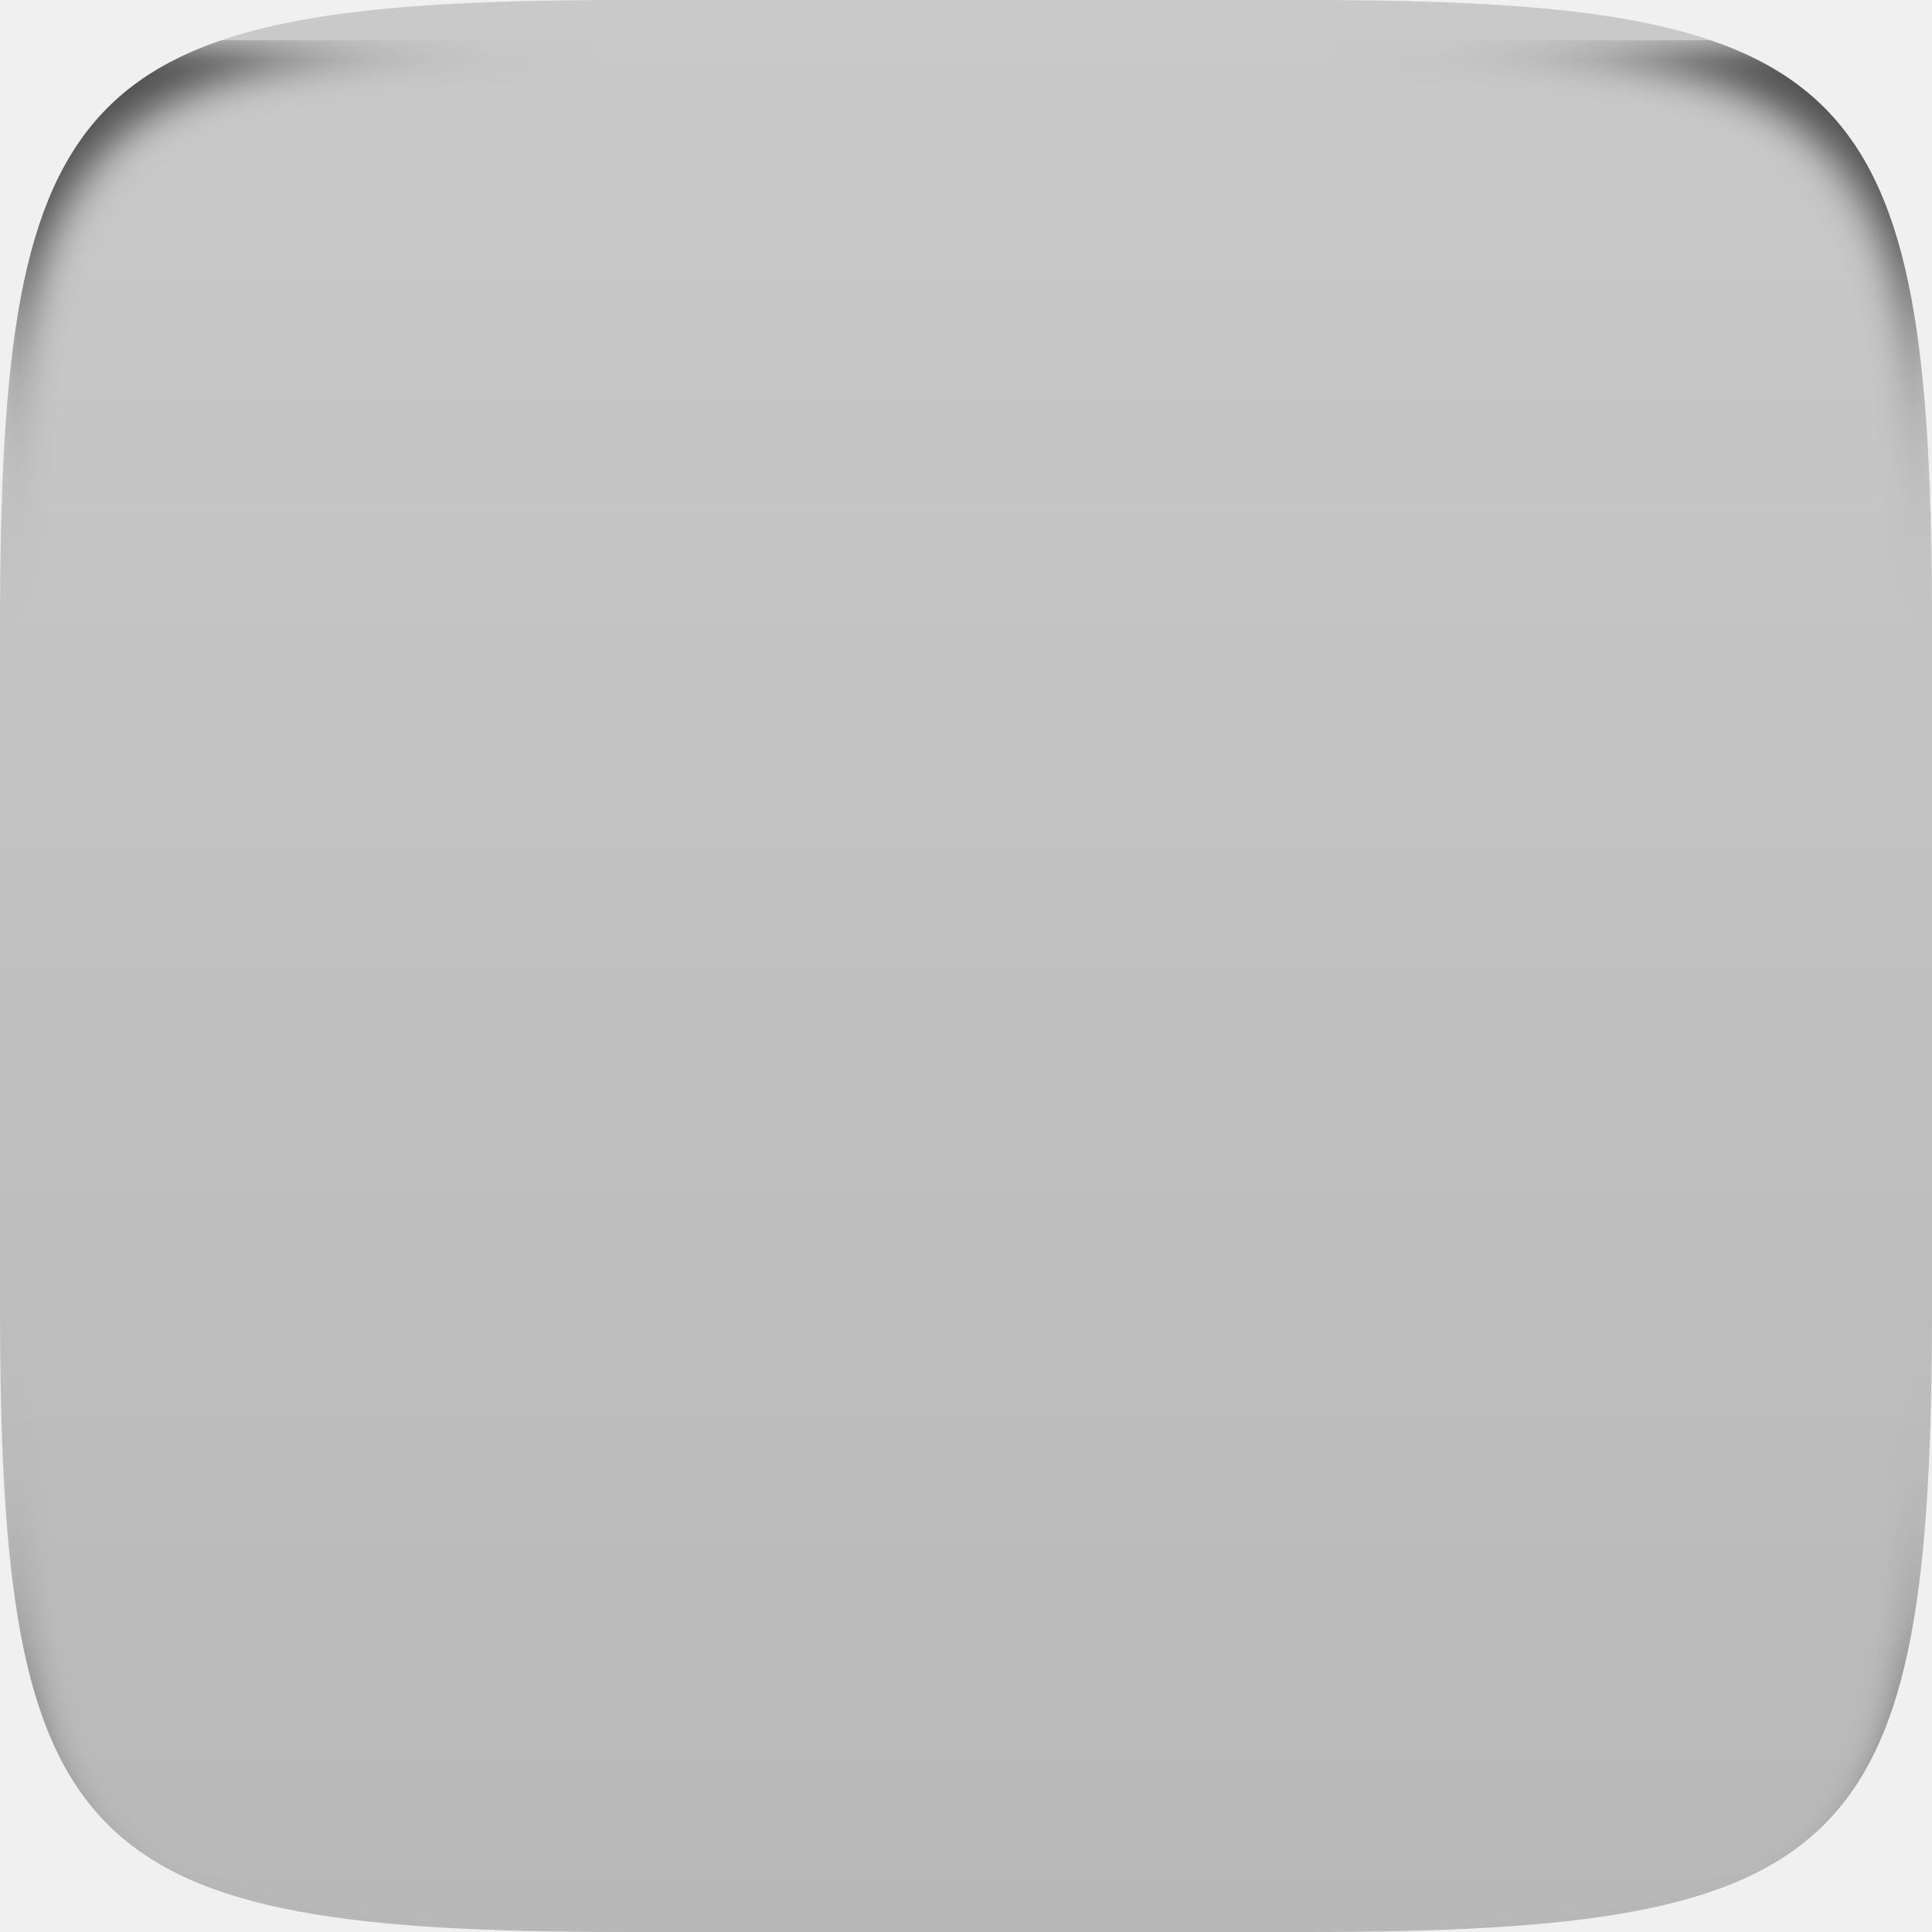
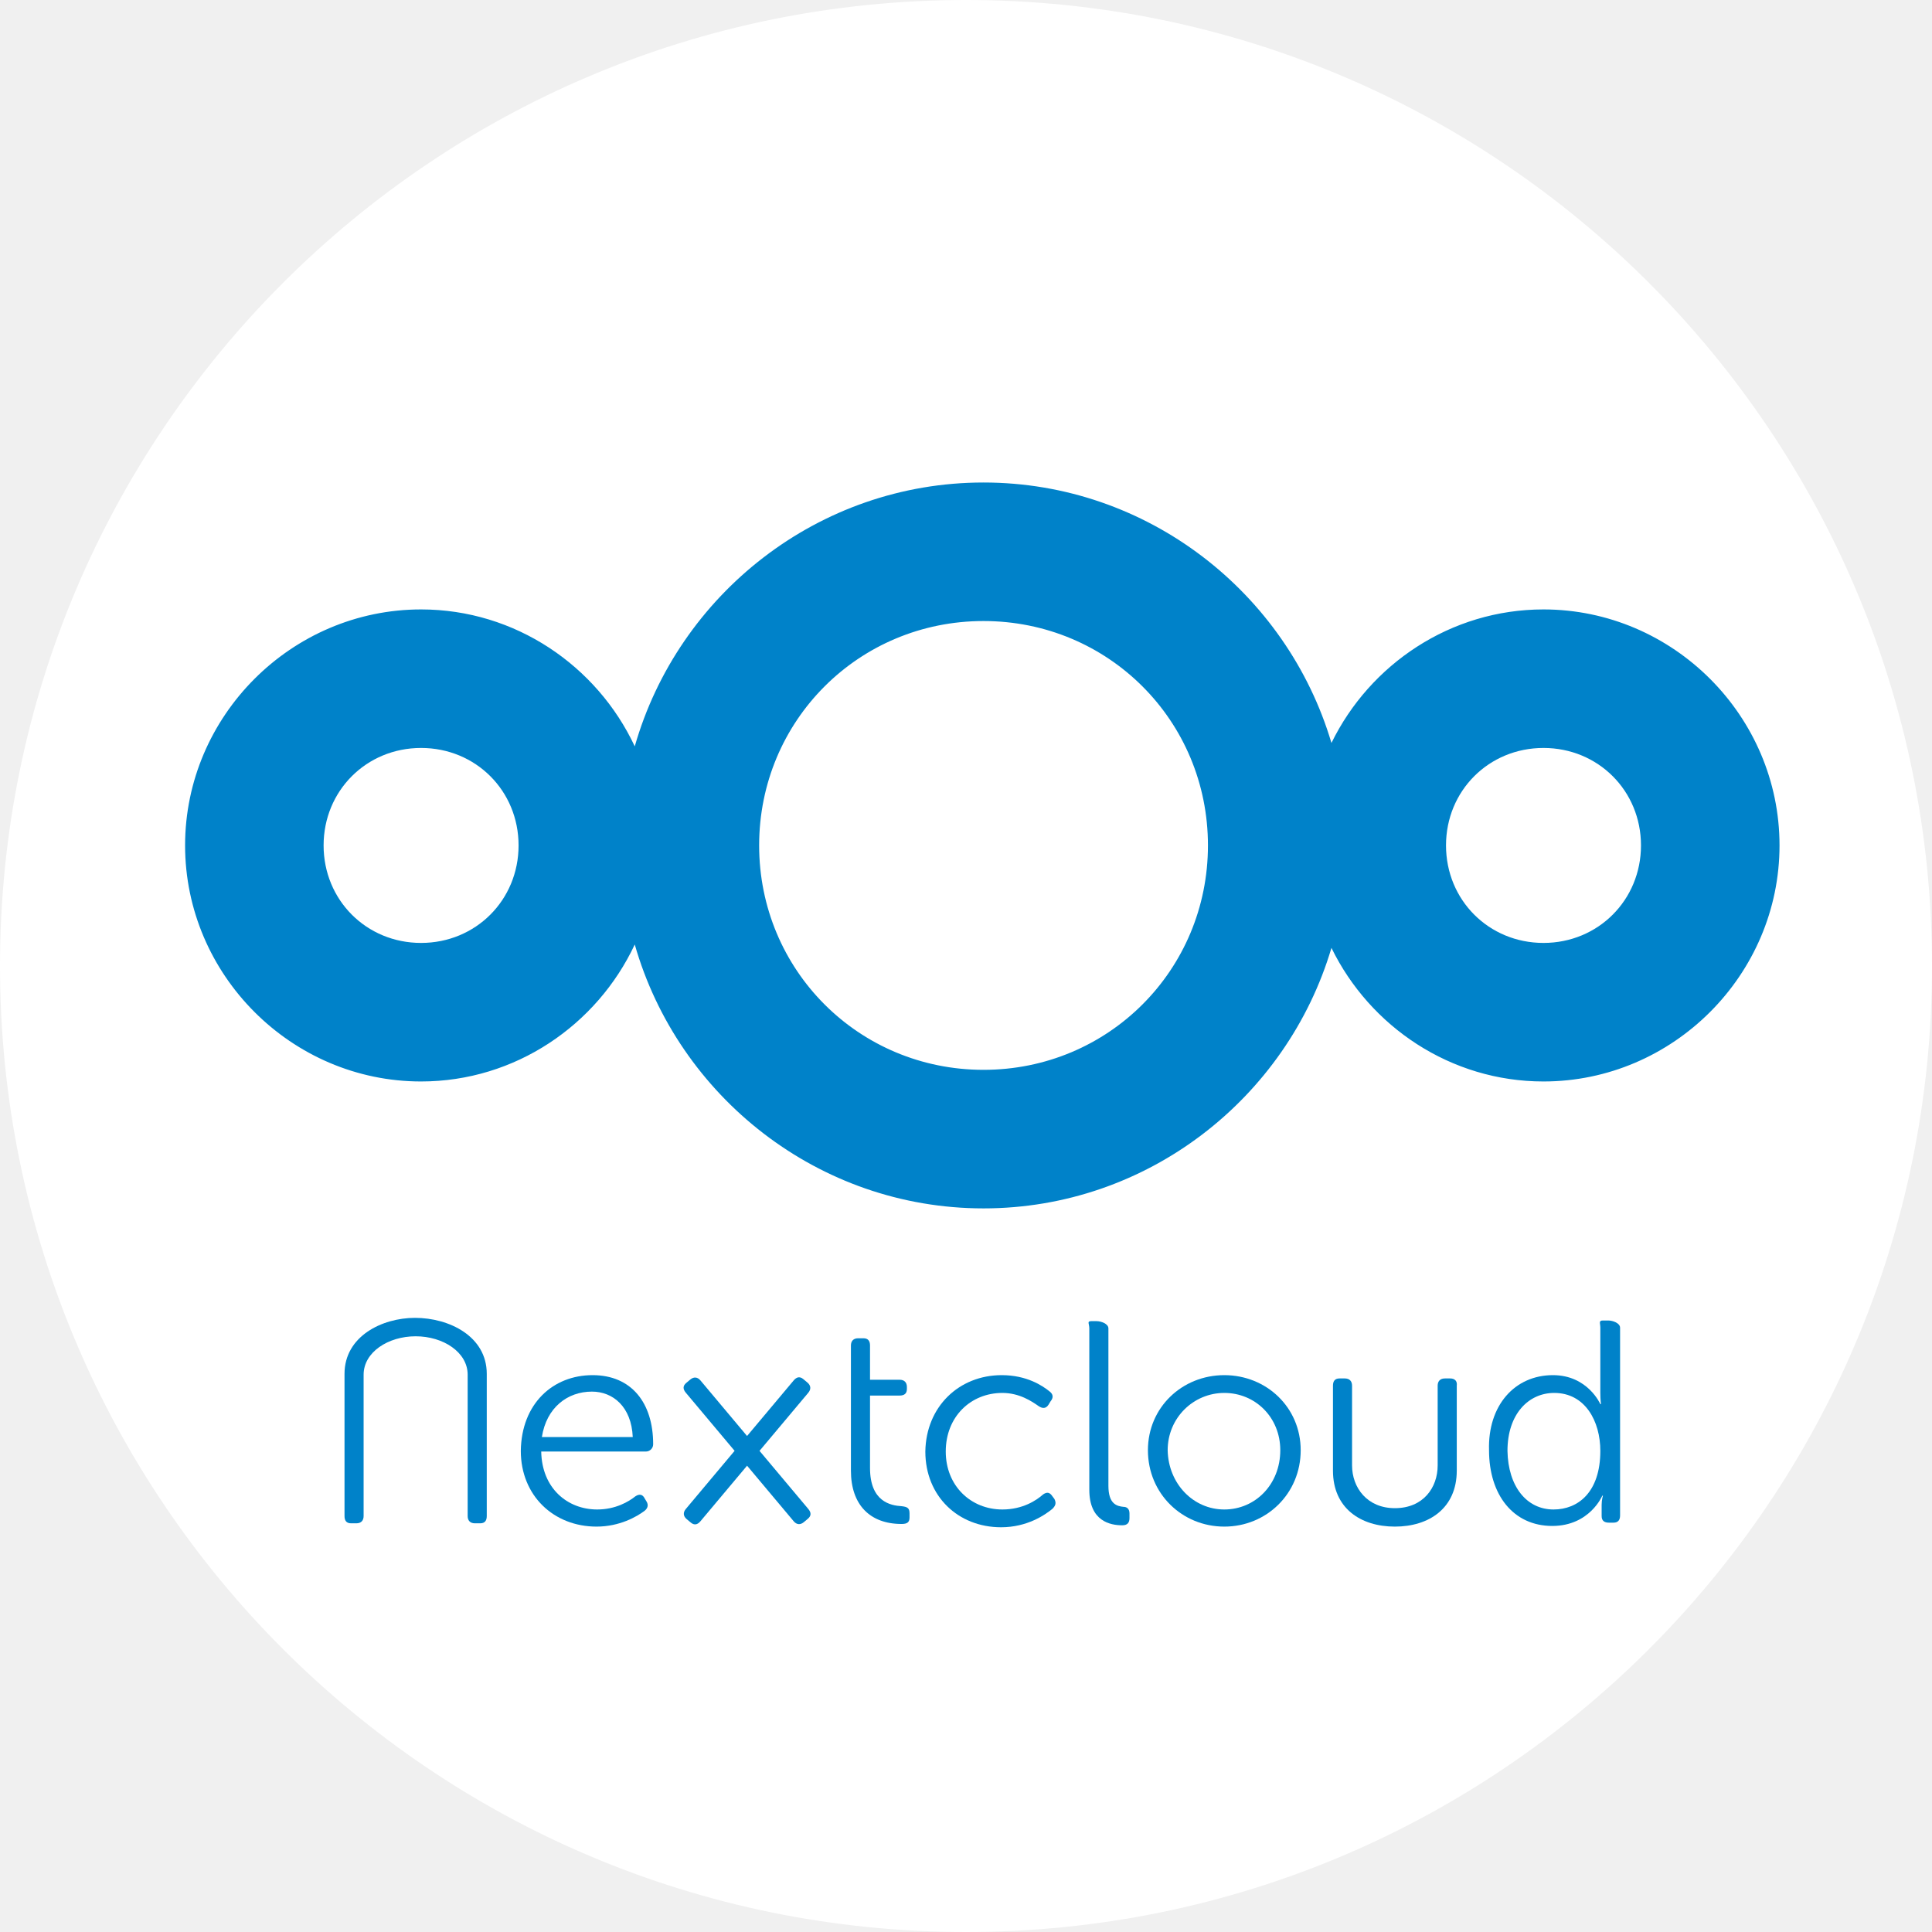
- <svg xmlns="http://www.w3.org/2000/svg" xmlns:xlink="http://www.w3.org/1999/xlink" width="96" height="96" id="svg6517" version="1.1">
-   <defs id="defs6519">
-     <linearGradient xlink:href="#Background" id="linearGradient6461" gradientUnits="userSpaceOnUse" x1="0" y1="970.295" x2="144" y2="970.295" gradientTransform="matrix(0,-0.6666667,0.6660448,0,-866.2599,731.2908)" />
-     <linearGradient id="Background">
-       <stop id="stop4178" offset="0" style="stop-color:#b8b8b8;stop-opacity:1" />
-       <stop id="stop4180" offset="1" style="stop-color:#c9c9c9;stop-opacity:1" />
-     </linearGradient>
-     <filter style="color-interpolation-filters:sRGB;" id="filter1121">
-       <feFlood flood-opacity="0.6" flood-color="rgb(0,0,0)" result="flood" id="feFlood1123" />
-       <feComposite in="flood" in2="SourceGraphic" operator="out" result="composite1" id="feComposite1125" />
-       <feGaussianBlur in="composite1" stdDeviation="1" result="blur" id="feGaussianBlur1127" />
-       <feOffset dx="0" dy="2" result="offset" id="feOffset1129" />
-       <feComposite in="offset" in2="SourceGraphic" operator="atop" result="composite2" id="feComposite1131" />
-     </filter>
-     <filter style="color-interpolation-filters:sRGB;" id="filter950">
-       <feFlood flood-opacity="0.25" flood-color="rgb(0,0,0)" result="flood" id="feFlood952" />
-       <feComposite in="flood" in2="SourceGraphic" operator="in" result="composite1" id="feComposite954" />
-       <feGaussianBlur in="composite1" stdDeviation="1" result="blur" id="feGaussianBlur956" />
-       <feOffset dx="0" dy="1" result="offset" id="feOffset958" />
-       <feComposite in="SourceGraphic" in2="offset" operator="over" result="composite2" id="feComposite960" />
-     </filter>
-     <clipPath clipPathUnits="userSpaceOnUse" id="clipPath873">
-       <g transform="matrix(0,-0.6666667,0.6660448,0,-258.2599,677)" id="g875" style="fill:#ff00ff;fill-opacity:1;stroke:none;display:inline">
-         <path style="fill:#ff00ff;fill-opacity:1;stroke:none;display:inline" d="m 46.703,898.228 50.595,0 C 138.162,898.228 144,904.065 144,944.926 l 0,50.738 c 0,40.861 -5.838,46.698 -46.703,46.698 l -50.595,0 C 5.838,1042.362 0,1036.525 0,995.664 L 0,944.926 C 0,904.065 5.838,898.228 46.703,898.228 Z" id="path877" />
-       </g>
-     </clipPath>
-     <filter id="filter891">
-       <feGaussianBlur stdDeviation="0.72" id="feGaussianBlur893" />
-     </filter>
+ <svg xmlns="http://www.w3.org/2000/svg" xmlns:xlink="http://www.w3.org/1999/xlink" width="100px" height="100px" viewBox="0 0 100 100" version="1.1" id="svg18">
+   <defs id="defs7">
+     <path d="M50,4.04252804e-14 C22.387,4.04252804e-14 0,22.385 0,50 C0,77.613 22.387,100 50,100 C77.614,100 100,77.613 100,50 C100,22.385 77.613,3.55271368e-14 50,4.04252804e-14 Z" id="path-1" />
  </defs>
-   <g id="layer1" transform="translate(268,-635.2908)" style="display:inline">
-     <path style="fill:url(#linearGradient6461);fill-opacity:1;stroke:none;display:inline;filter:url(#filter1121)" d="m -268,700.156 0,-33.73 c 0,-27.243 3.888,-31.135 31.103,-31.135 l 33.794,0 c 27.215,0 31.103,3.892 31.103,31.135 l 0,33.73 c 0,27.243 -3.888,31.135 -31.103,31.135 l -33.794,0 C -264.112,731.291 -268,727.399 -268,700.156 Z" id="path6455" />
-   </g>
-   <g id="layer3" style="display:inline" />
-   <g id="layer2" style="display:none">
-     <g style="display:inline" transform="translate(-340,-581)" id="g4394" clip-path="none">
-       <g id="g855">
-         <g id="g870" clip-path="url(#clipPath873)" style="opacity:0.6;filter:url(#filter891)">
-           <path transform="matrix(1.499999,0,0,1.499999,-29.99979,-237.5428)" d="m 264,552.362 a 12,12 0 1 1 -24,0 A 12,12 0 1 1 264,552.362 Z" id="path844" style="color:#000000;fill:#000000;fill-opacity:1;fill-rule:nonzero;stroke:none;stroke-width:4;marker:none;visibility:visible;display:inline;overflow:visible;enable-background:accumulate" />
-         </g>
-         <g id="g862">
-           <path style="color:#000000;fill:#f5f5f5;fill-opacity:1;fill-rule:nonzero;stroke:none;stroke-width:4;marker:none;visibility:visible;display:inline;overflow:visible;enable-background:accumulate" id="path4398" d="m 264,552.362 a 12,12 0 1 1 -24,0 A 12,12 0 1 1 264,552.362 Z" transform="matrix(1.499999,0,0,1.499999,-29.99979,-238.5428)" />
-           <path transform="matrix(1.25,0,0,1.25,33,-100.4527)" d="m 264,552.362 a 12,12 0 1 1 -24,0 A 12,12 0 1 1 264,552.362 Z" id="path4400" style="color:#000000;fill:#dd4814;fill-opacity:1;fill-rule:nonzero;stroke:none;stroke-width:4;marker:none;visibility:visible;display:inline;overflow:visible;enable-background:accumulate" />
-           <path style="color:#000000;fill:#f5f5f5;fill-opacity:1;fill-rule:nonzero;stroke:none;stroke-width:3;marker:none;visibility:visible;display:inline;overflow:visible;enable-background:accumulate" id="path4459" d="m 669.817,595.777 c -0.391,0.226 -3.626,-1.903 -4.076,-1.951 -0.449,-0.047 -4.057,1.363 -4.392,1.061 -0.336,-0.302 0.69,-4.037 0.596,-4.479 -0.094,-0.442 -2.55,-3.437 -2.366,-3.85 0.184,-0.413 4.053,-0.592 4.444,-0.818 0.391,-0.226 2.481,-3.487 2.93,-3.44 0.449,0.047 1.815,3.671 2.151,3.974 0.336,0.302 4.083,1.282 4.177,1.724 0.094,0.442 -2.931,2.861 -3.115,3.274 C 669.982,591.684 670.209,595.551 669.817,595.777 Z" transform="matrix(1.511423,-0.1636638,0.1636638,1.511423,-755.3735,-191.9365)" />
+   <g id="layer1">
+     <g style="fill:#ffffff;fill-opacity:1;fill-rule:evenodd;stroke:none;stroke-width:1;stroke-opacity:1" id="Page-1">
+       <g id="eclispe-che" style="fill:#ffffff;fill-opacity:1;stroke:none;stroke-opacity:1">
+         <g id="path3023-path" style="fill:#ffffff;fill-opacity:1;stroke:none;stroke-opacity:1">
+           <use xlink:href="#path-1" id="use9" style="fill:#ffffff;fill-opacity:1;fill-rule:evenodd;stroke:none;stroke-opacity:1" x="0" y="0" width="100%" height="100%" />
+           <path d="M 50,0.5 C 22.663,0.5 0.5,22.662 0.5,50 0.5,77.337 22.663,99.5 50,99.5 77.338,99.5 99.5,77.337 99.5,50 99.5,22.662 77.338,0.5 50,0.5 Z" id="path11" style="fill:#ffffff;fill-opacity:1;stroke:none;stroke-width:1;stroke-opacity:1" />
        </g>
      </g>
    </g>
  </g>
+   <g id="layer2">
+     <g id="g162" transform="matrix(0.7246204,0,0,0.7246204,2.33321,17.72828)">
+       <path id="XMLID_107_" d="m 67.033,10 c -11.805,0 -21.811,8.003 -24.912,18.847 -2.695,-5.752 -8.536,-9.781 -15.263,-9.781 -9.252,0 -16.857,7.605 -16.857,16.857 0,9.252 7.605,16.861 16.857,16.861 6.727,0 12.568,-4.032 15.263,-9.784 3.101,10.844 13.107,18.85 24.912,18.85 11.718,0 21.673,-7.885 24.853,-18.607 2.745,5.622 8.513,9.541 15.145,9.541 9.252,0 16.861,-7.609 16.861,-16.861 0,-9.252 -7.609,-16.857 -16.861,-16.857 -6.632,0 -12.4,3.917 -15.145,9.538 C 88.706,17.882 78.751,10 67.033,10 Z m 0,9.895 c 8.912,0 16.031,7.116 16.031,16.027 0,8.912 -7.119,16.031 -16.031,16.031 -8.912,0 -16.027,-7.119 -16.027,-16.031 0,-8.912 7.116,-16.027 16.027,-16.027 z m -40.176,9.066 c 3.904,0 6.965,3.057 6.965,6.962 0,3.904 -3.061,6.965 -6.965,6.965 -3.904,0 -6.962,-3.061 -6.962,-6.965 0,-3.904 3.057,-6.962 6.962,-6.962 z m 80.174,0 c 3.904,0 6.965,3.057 6.965,6.962 0,3.904 -3.061,6.965 -6.965,6.965 -3.904,0 -6.962,-3.061 -6.962,-6.965 0,-3.904 3.057,-6.962 6.962,-6.962 z" style="color:#000000;font-style:normal;font-variant:normal;font-weight:normal;font-stretch:normal;font-size:medium;line-height:normal;font-family:sans-serif;text-indent:0;text-align:start;text-decoration:none;text-decoration-line:none;text-decoration-style:solid;text-decoration-color:#000000;letter-spacing:normal;word-spacing:normal;text-transform:none;writing-mode:lr-tb;direction:ltr;baseline-shift:baseline;text-anchor:start;white-space:normal;clip-rule:nonzero;display:inline;overflow:visible;visibility:visible;opacity:1;isolation:auto;mix-blend-mode:normal;color-interpolation:sRGB;color-interpolation-filters:linearRGB;solid-color:#000000;solid-opacity:1;fill:#0082c9;fill-opacity:1;fill-rule:nonzero;stroke:none;stroke-width:5.566;stroke-linecap:butt;stroke-linejoin:miter;stroke-miterlimit:10;stroke-dasharray:none;stroke-dashoffset:0;stroke-opacity:1;color-rendering:auto;image-rendering:auto;shape-rendering:auto;text-rendering:auto;enable-background:accumulate" />
+       <g style="opacity:1;fill:#0082c9;fill-opacity:1" transform="matrix(0.4703852,0,0,0.4703852,21.3892,50.75959)" id="g4571">
+         <path style="fill:#0082c9;fill-opacity:1" d="m 37.67,48.9 c 5.9,0 9.2,4.2 9.2,10.5 0,0.6 -0.5,1.1 -1.1,1.1 h -15.9 c 0.1,5.6 4,8.8 8.5,8.8 2.8,0 4.8,-1.2 5.8,-2 0.6,-0.4 1.1,-0.3 1.4,0.3 l 0.3,0.5 c 0.3,0.5 0.2,1 -0.3,1.4 -1.2,0.9 -3.8,2.4 -7.3,2.4 -6.5,0 -11.5,-4.7 -11.5,-11.5 0.1,-7.2 4.9,-11.5 10.9,-11.5 z m 6.1,9.4 c -0.2,-4.6 -3,-6.9 -6.2,-6.9 -3.7,0 -6.9,2.4 -7.6,6.9 z" id="XMLID_121_" />
+         <path style="fill:#0082c9;fill-opacity:1" d="m 76.9,52.1 v -2.5 -5.2 c 0,-0.7 0.4,-1.1 1.1,-1.1 h 0.8 c 0.7,0 1,0.4 1,1.1 v 5.2 h 4.5 c 0.7,0 1.1,0.4 1.1,1.1 V 51 c 0,0.7 -0.4,1 -1.1,1 h -4.5 v 11 c 0,5.1 3.1,5.7 4.8,5.8 0.9,0.1 1.2,0.3 1.2,1.1 v 0.6 c 0,0.7 -0.3,1 -1.2,1 -4.8,0 -7.7,-2.9 -7.7,-8.1 z" id="XMLID_119_" />
+         <path style="fill:#0082c9;fill-opacity:1" d="m 99.8,48.9 c 3.8,0 6.2,1.6 7.3,2.5 0.5,0.4 0.6,0.9 0.1,1.5 l -0.3,0.5 c -0.4,0.6 -0.9,0.6 -1.5,0.2 -1,-0.7 -2.9,-2 -5.5,-2 -4.8,0 -8.6,3.6 -8.6,8.9 0,5.2 3.8,8.8 8.6,8.8 3.1,0 5.2,-1.4 6.2,-2.3 0.6,-0.4 1,-0.3 1.4,0.3 l 0.3,0.4 c 0.3,0.6 0.2,1 -0.3,1.5 -1.1,0.9 -3.8,2.8 -7.8,2.8 -6.5,0 -11.5,-4.7 -11.5,-11.5 0.1,-6.8 5.1,-11.6 11.6,-11.6 z" id="XMLID_117_" />
+         <path style="fill:#0082c9;fill-opacity:1" d="m 113.1,41.8 c 0,-0.7 -0.4,-1.1 0.3,-1.1 h 0.8 c 0.7,0 1.8,0.4 1.8,1.1 v 23.9 c 0,2.8 1.3,3.1 2.3,3.2 0.5,0 0.9,0.3 0.9,1 v 0.7 c 0,0.7 -0.3,1.1 -1.1,1.1 -1.8,0 -5,-0.6 -5,-5.4 z" id="XMLID_115_" />
+         <path style="fill:#0082c9;fill-opacity:1" d="m 133.6,48.9 c 6.4,0 11.6,4.9 11.6,11.4 0,6.6 -5.2,11.6 -11.6,11.6 -6.4,0 -11.6,-5 -11.6,-11.6 0,-6.5 5.2,-11.4 11.6,-11.4 z m 0,20.4 c 4.7,0 8.5,-3.8 8.5,-9 0,-5 -3.8,-8.7 -8.5,-8.7 -4.7,0 -8.6,3.8 -8.6,8.7 0.1,5.1 3.9,9 8.6,9 z" id="XMLID_112_" />
+         <path style="fill:#0082c9;fill-opacity:1" d="m 183.5,48.9 c 5.3,0 7.2,4.4 7.2,4.4 h 0.1 c 0,0 -0.1,-0.7 -0.1,-1.7 v -9.9 c 0,-0.7 -0.3,-1.1 0.4,-1.1 h 0.8 c 0.7,0 1.8,0.4 1.8,1.1 v 28.5 c 0,0.7 -0.3,1.1 -1,1.1 H 192 c -0.7,0 -1.1,-0.3 -1.1,-1 v -1.7 c 0,-0.8 0.2,-1.4 0.2,-1.4 H 191 c 0,0 -1.9,4.6 -7.6,4.6 -5.9,0 -9.6,-4.7 -9.6,-11.5 -0.2,-6.8 3.9,-11.4 9.7,-11.4 z m 0.1,20.4 c 3.7,0 7.1,-2.6 7.1,-8.9 0,-4.5 -2.3,-8.8 -7,-8.8 -3.9,0 -7.1,3.2 -7.1,8.8 0.1,5.4 2.9,8.9 7,8.9 z" id="XMLID_109_" />
+         <path id="XMLID_103_" d="m 1,71.4 h 0.8 c 0.7,0 1.1,-0.4 1.1,-1.1 V 48.828 C 2.9,45.428 6.6,43 10.8,43 c 4.2,0 7.9,2.428 7.9,5.828 L 18.7,70.3 c 0,0.7 0.4,1.1 1.1,1.1 h 0.8 c 0.7,0 1,-0.4 1,-1.1 V 48.7 c 0,-5.7 -5.7,-8.5 -10.9,-8.5 v 0 0 0 0 C 5.7,40.2 0,43 0,48.7 v 21.6 c 0,0.7 0.3,1.1 1,1.1 z" style="fill:#0082c9;fill-opacity:1" />
+         <path id="XMLID_102_" d="m 167.9,49.4 h -0.8 c -0.7,0 -1.1,0.4 -1.1,1.1 v 12.1 c 0,3.4 -2.2,6.5 -6.5,6.5 -4.2,0 -6.5,-3.1 -6.5,-6.5 V 50.5 c 0,-0.7 -0.4,-1.1 -1.1,-1.1 h -0.8 c -0.7,0 -1,0.4 -1,1.1 v 12.9 c 0,5.7 4.2,8.5 9.4,8.5 v 0 c 0,0 0,0 0,0 0,0 0,0 0,0 v 0 c 5.2,0 9.4,-2.8 9.4,-8.5 V 50.5 c 0.1,-0.7 -0.3,-1.1 -1,-1.1 z" style="fill:#0082c9;fill-opacity:1" />
+         <path style="fill:#0082c9;fill-opacity:1" d="m 68.908,49.236 c -0.245,0.039 -0.48,0.203 -0.705,0.471 l -4.047,4.824 -3.029,3.609 -4.586,-5.467 -2.488,-2.967 c -0.225,-0.268 -0.48,-0.415 -0.744,-0.438 -0.264,-0.023 -0.539,0.078 -0.807,0.303 l -0.613,0.514 c -0.536,0.45 -0.509,0.948 -0.059,1.484 l 4.049,4.824 3.357,4 -4.916,5.857 c -0.004,0.004 -0.006,0.009 -0.01,0.014 l -2.48,2.955 c -0.45,0.536 -0.4,1.101 0.137,1.551 l 0.613,0.512 c 0.536,0.45 1.023,0.337 1.473,-0.199 l 4.047,-4.824 3.029,-3.609 4.586,5.467 c 0.003,0.004 0.007,0.006 0.01,0.01 l 2.48,2.957 c 0.45,0.536 1.013,0.585 1.549,0.135 l 0.613,-0.514 c 0.536,-0.45 0.509,-0.948 0.059,-1.484 l -4.049,-4.824 -3.357,-4 4.916,-5.857 c 0.004,-0.004 0.006,-0.009 0.01,-0.014 l 2.48,-2.955 c 0.45,-0.536 0.4,-1.101 -0.137,-1.551 l -0.613,-0.514 c -0.268,-0.225 -0.523,-0.309 -0.768,-0.27 z" id="path4165-9" />
+       </g>
+     </g>
+   </g>
</svg>
